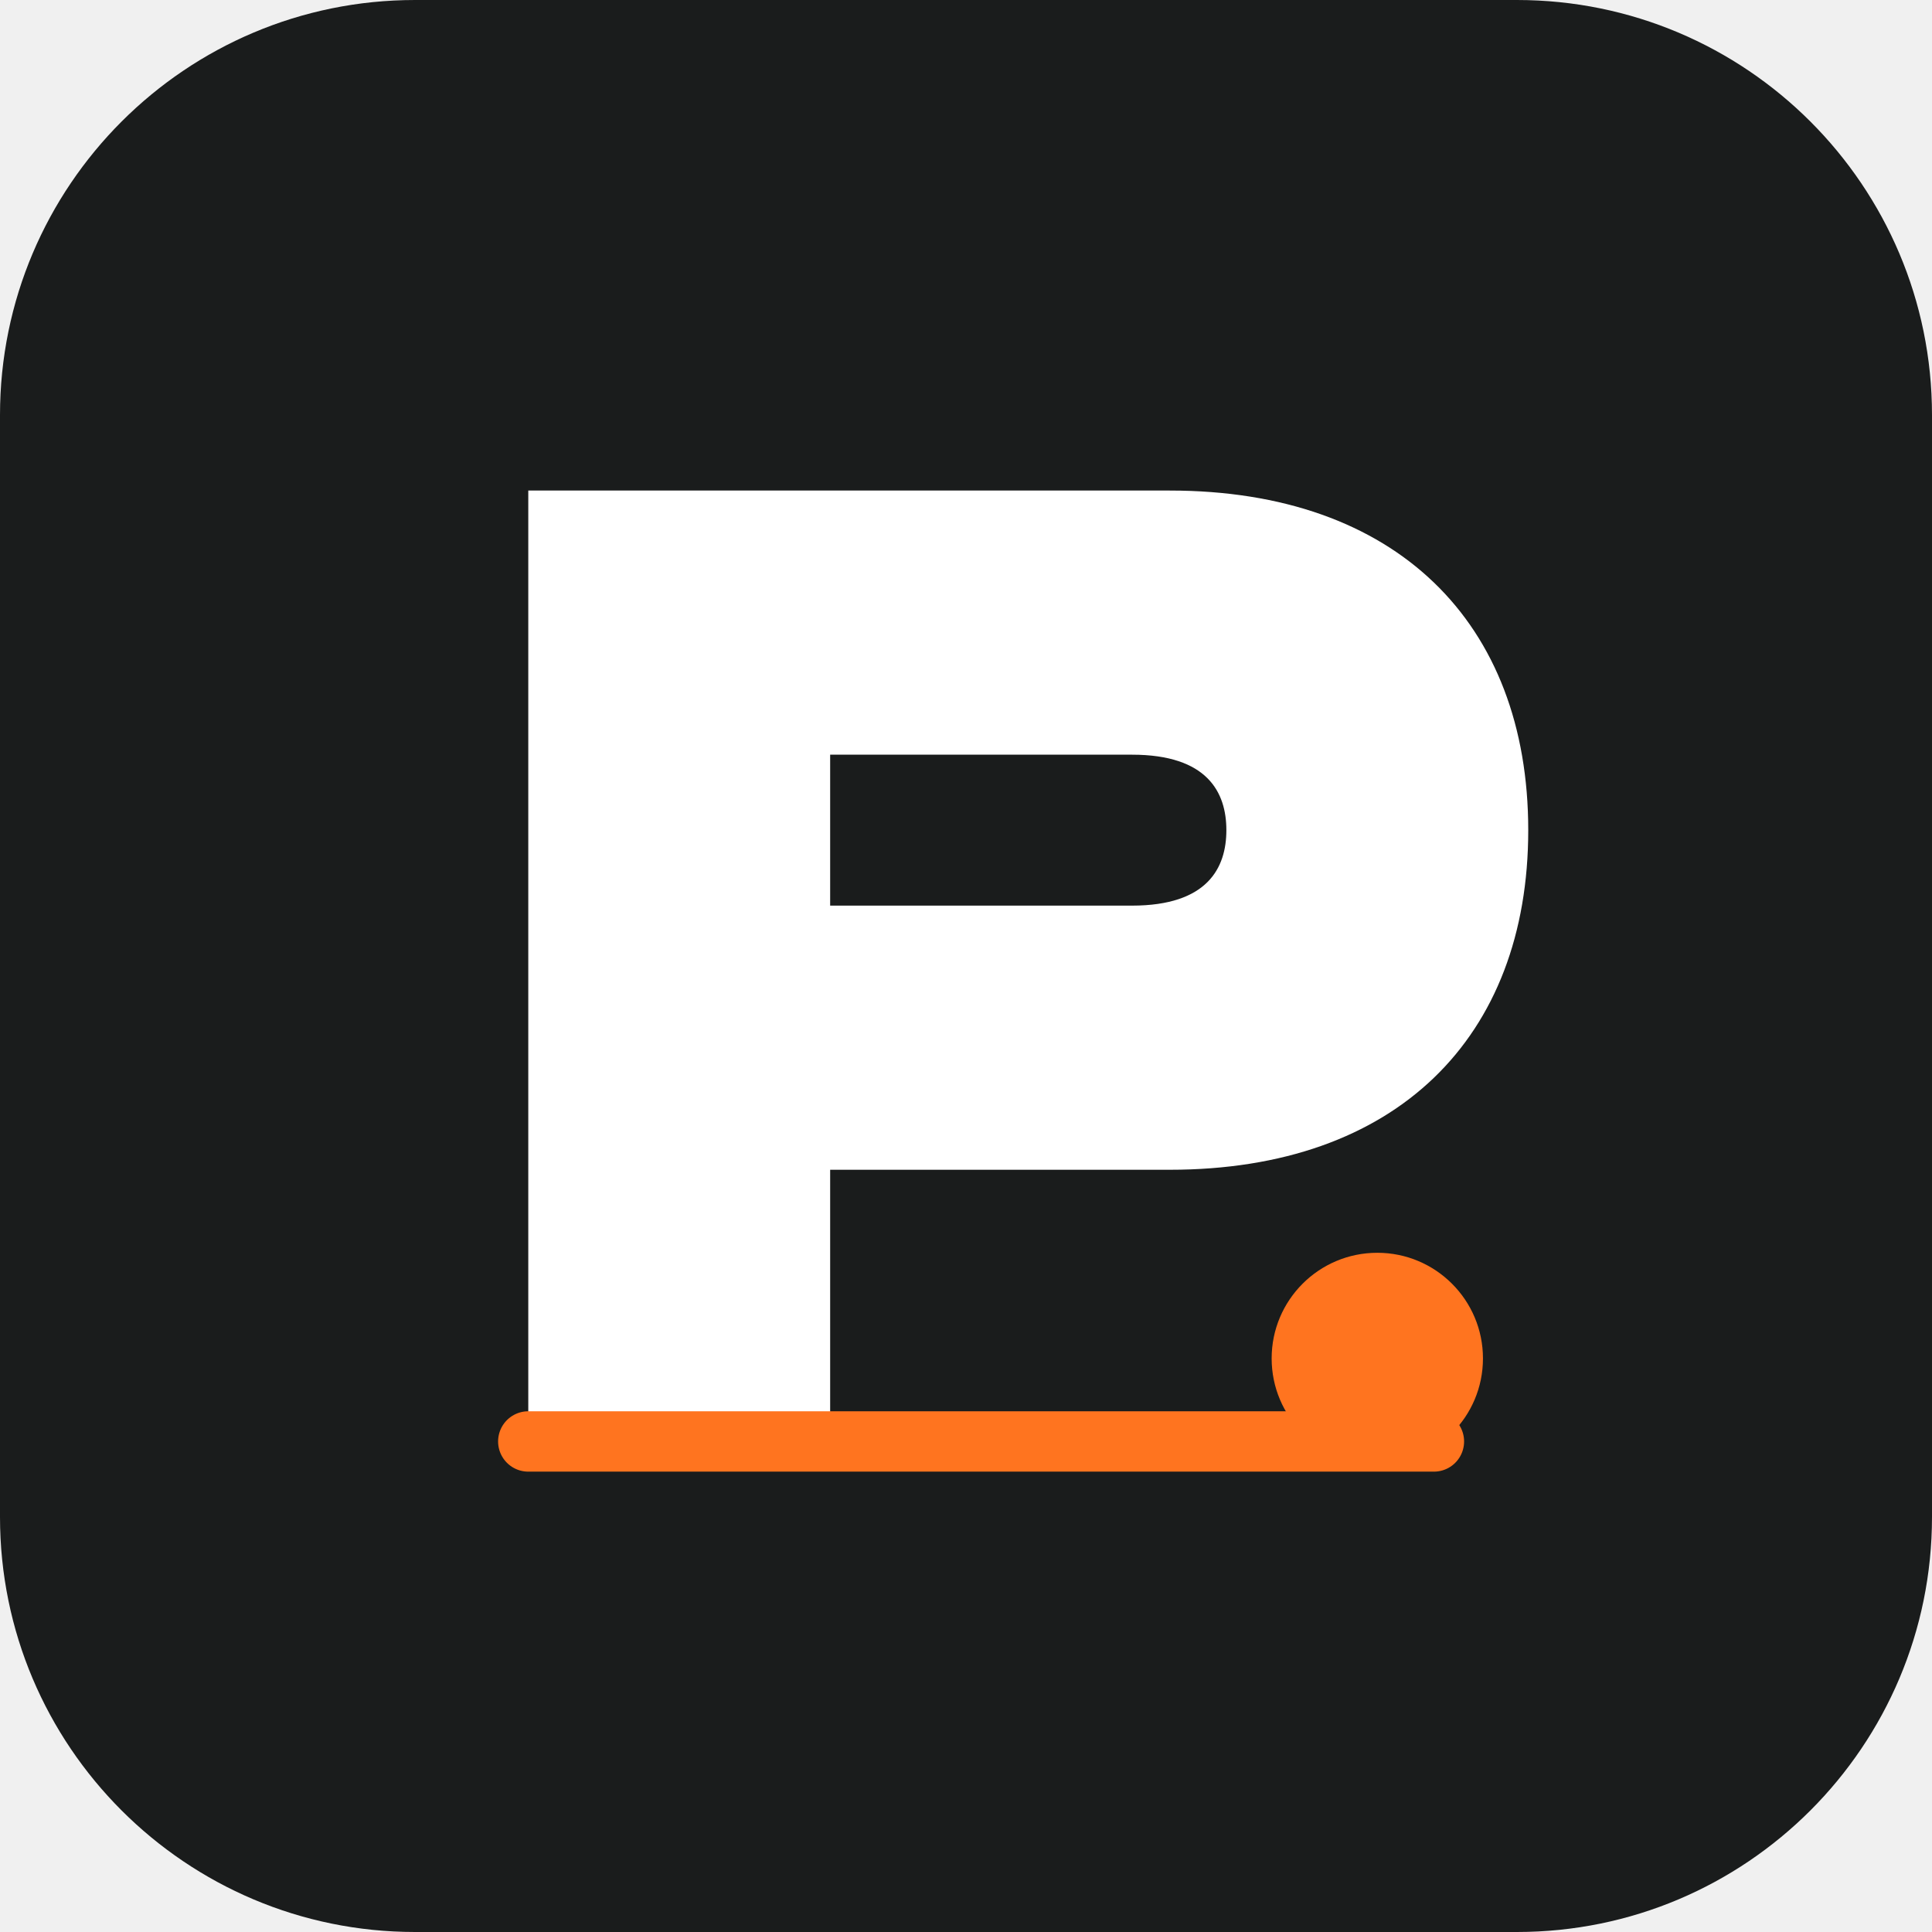
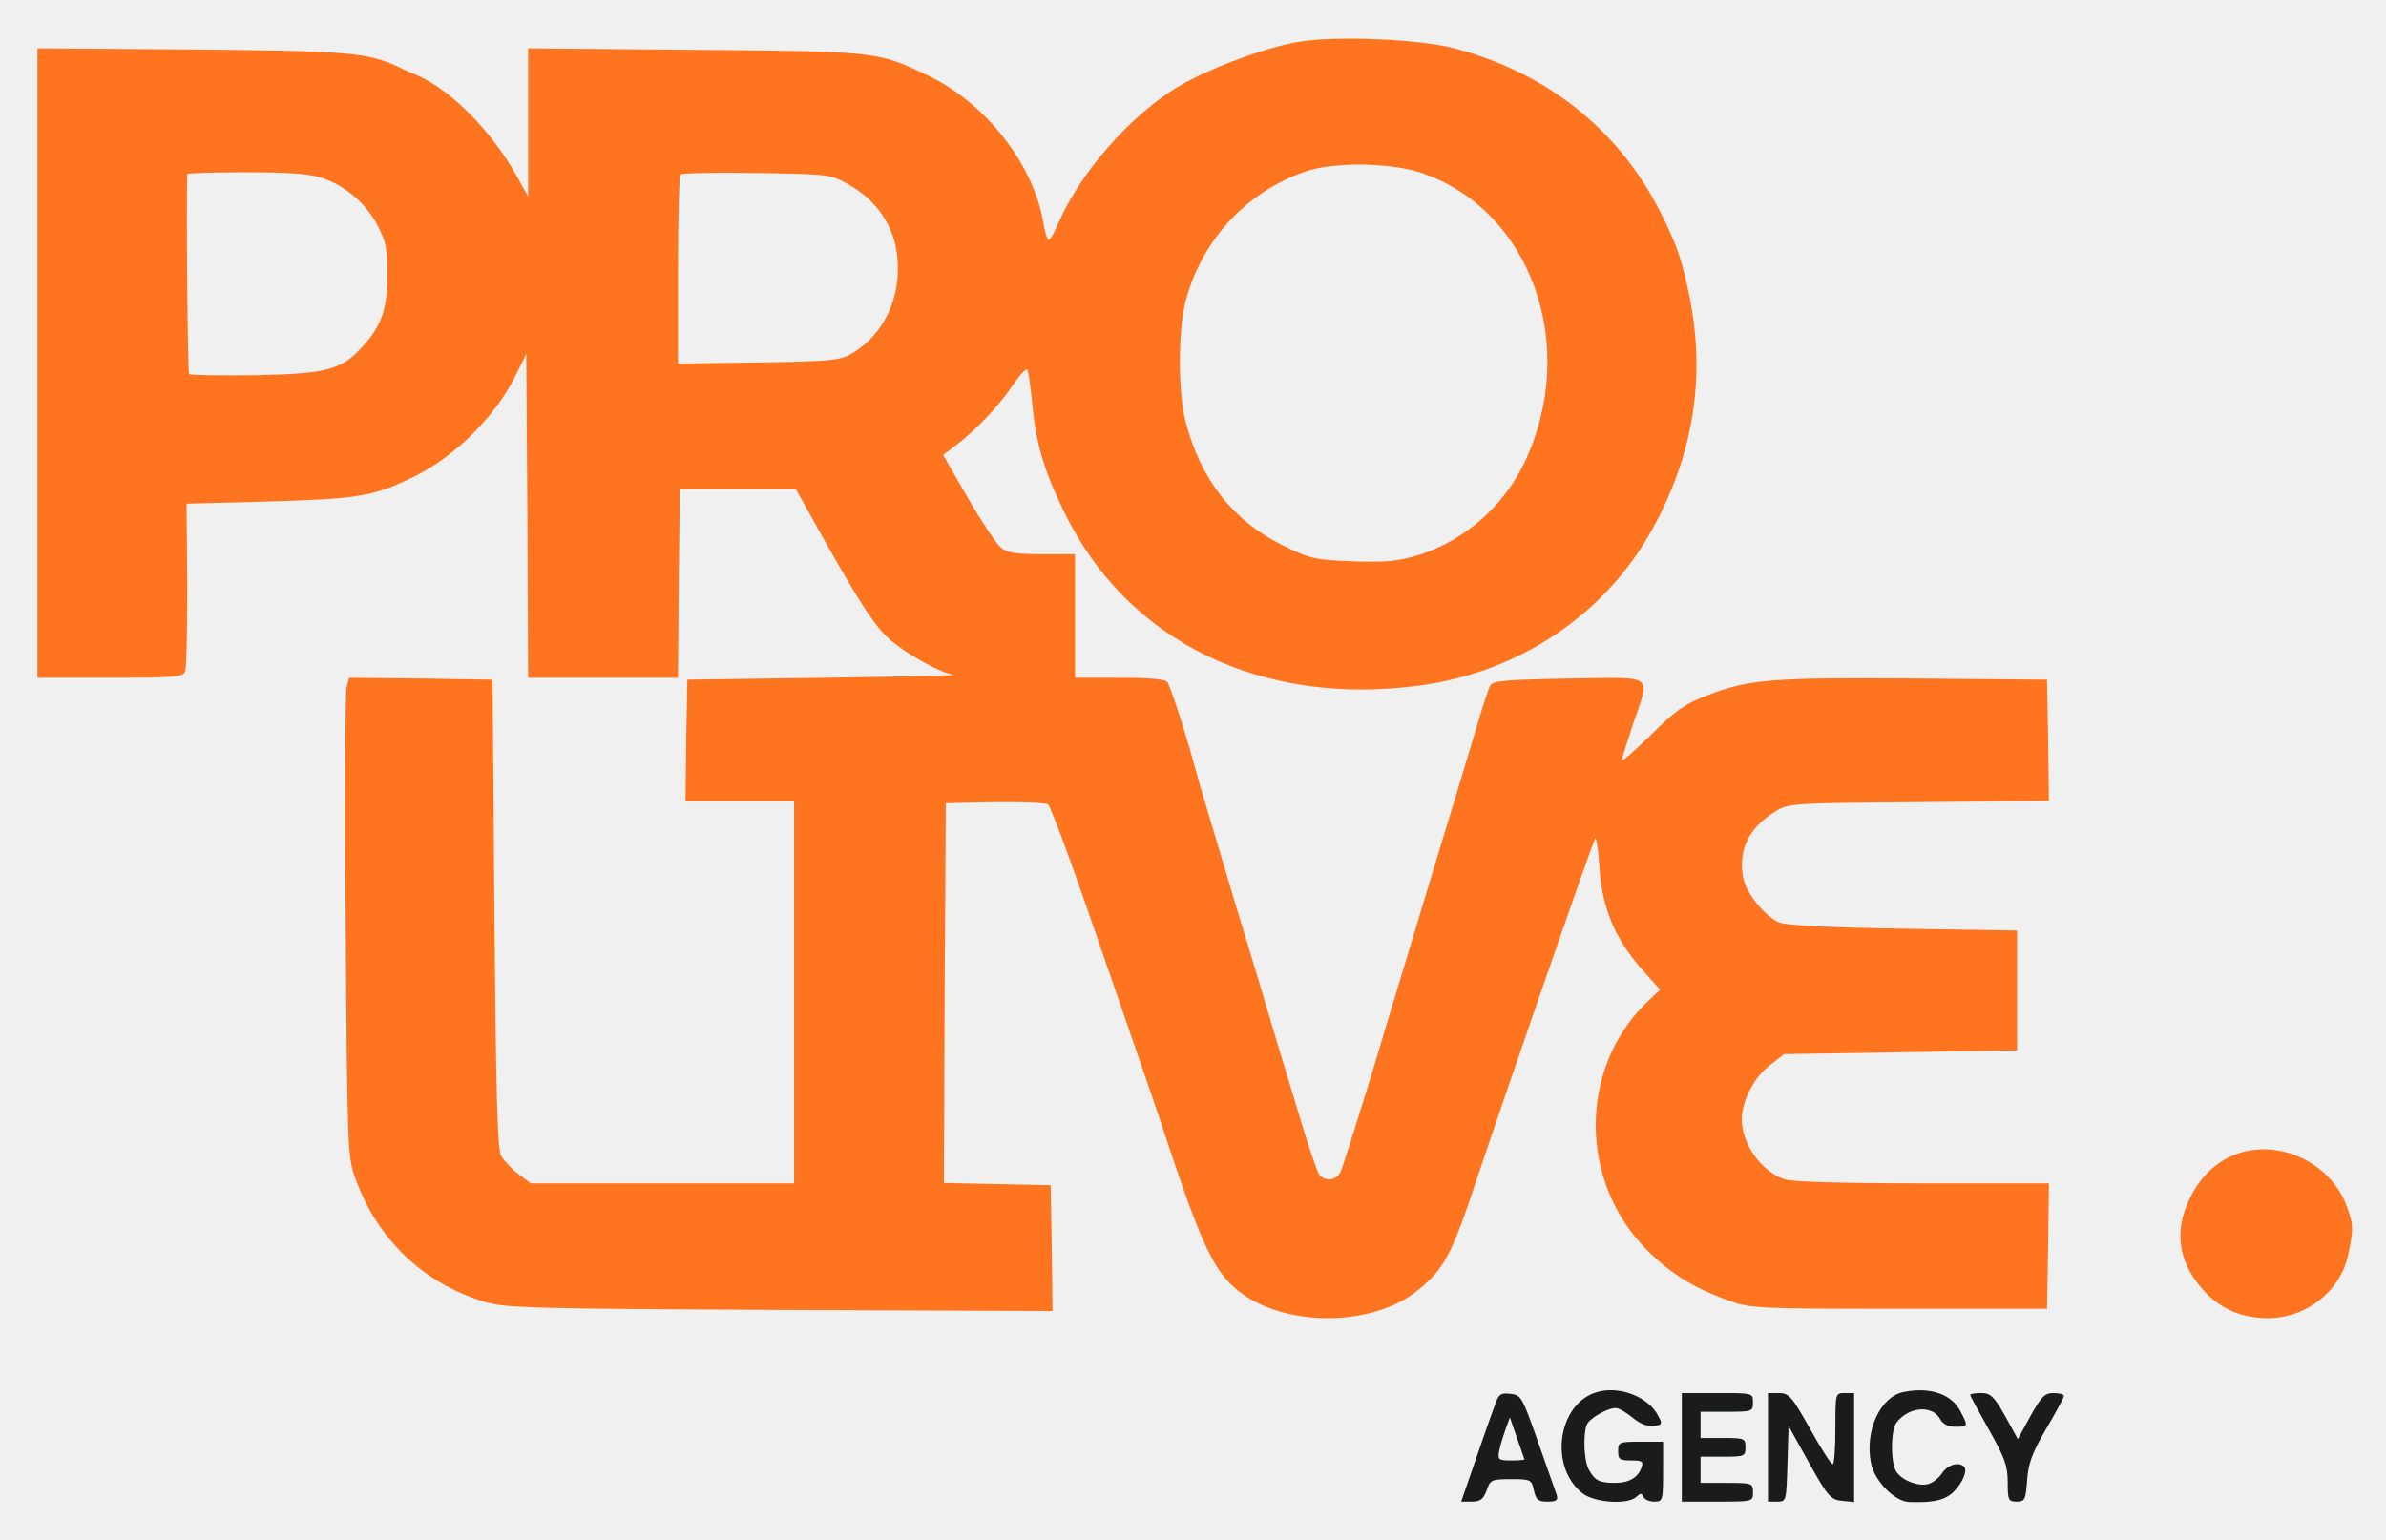
- <svg xmlns="http://www.w3.org/2000/svg" viewBox="0 0 512 512" fill="none">
-   <rect width="512" height="512" rx="110" fill="#1a1c1c" />
-   <path d="M140 130 H310 C370 130 405 165 405 220 C405 275 370 310 310 310 H220 V382 H140 V130 Z M220 240 H300 C320 240 325 230 325 220 C325 210 320 200 300 200 H220 V240 Z" fill="#ffffff" />
-   <circle cx="365" cy="360" r="28" fill="#FF741F" />
-   <path d="M140 382 L380 382" stroke="#FF741F" stroke-width="16" stroke-linecap="round" />
+ <svg xmlns="http://www.w3.org/2000/svg" viewBox="0 0 637 411" width="100%" height="100%">
+   <g transform="translate(0,411) scale(0.1,-0.1)" stroke="none">
+     <path fill="#FF741F" d="M3472 3999 c-87 -13 -241 -70 -326 -120 -127 -76 -262 -229 -321 -366 -10 -24 -21 -43 -25 -43 -4 0 -10 19 -14 42 -25 158 -155 324 -310 397 -133 64 -139 64 -623 68 l-443 4 0 -198 0 -198 -30 54 c-65 117 -172 227 -260 267 -19 8 -44 19 -55 25 -86 39 -132 43 -552 47 l-413 3 0 -840 0 -841 194 0 c172 0 195 2 200 17 4 9 6 114 6 232 l-2 216 224 6 c235 7 275 13 381 65 110 53 220 162 274 272 l28 57 3 -432 2 -433 200 0 200 0 2 253 3 252 155 0 154 0 67 -120 c112 -199 148 -253 192 -289 45 -37 133 -85 163 -88 11 -2 -145 -5 -346 -8 l-365 -5 -3 -162 -2 -163 145 0 145 0 0 -510 0 -510 -352 0 -351 0 -33 25 c-19 14 -39 36 -46 48 -10 17 -14 169 -18 647 l-5 625 -191 3 -192 2 -7 -27 c-3 -15 -5 -302 -2 -638 4 -579 5 -613 24 -667 58 -166 183 -286 349 -335 53 -16 130 -18 787 -21 l727 -3 -2 168 -3 168 -143 3 -142 3 2 507 3 507 130 3 c72 1 136 -2 143 -6 6 -5 54 -132 106 -283 52 -151 111 -321 131 -379 20 -58 52 -150 70 -205 101 -306 135 -380 202 -433 123 -97 358 -96 479 3 71 58 90 95 158 300 80 239 296 861 314 905 3 8 9 -25 12 -75 7 -109 41 -192 114 -274 l48 -54 -36 -34 c-182 -177 -181 -481 3 -663 61 -61 124 -100 216 -133 58 -21 76 -22 455 -22 l395 0 3 167 2 168 -339 0 c-216 0 -350 4 -368 11 -63 23 -113 95 -113 161 1 49 33 112 76 144 l37 29 311 5 311 5 0 160 0 160 -305 5 c-198 3 -314 9 -331 17 -38 17 -87 78 -95 118 -14 75 14 133 84 177 37 23 41 23 385 26 l347 3 -2 162 -3 162 -350 3 c-385 3 -445 -2 -555 -44 -62 -24 -87 -41 -152 -106 -43 -42 -78 -73 -78 -68 0 5 14 48 30 97 46 136 63 124 -171 121 -167 -3 -203 -6 -210 -18 -5 -8 -22 -60 -38 -115 -16 -55 -68 -226 -115 -380 -46 -154 -119 -392 -160 -530 -42 -137 -81 -260 -86 -272 -10 -25 -41 -30 -58 -10 -5 6 -31 82 -56 167 -26 85 -58 191 -71 235 -13 44 -58 195 -101 335 -42 140 -83 278 -91 305 -8 28 -20 73 -28 100 -24 82 -50 159 -58 173 -6 8 -43 12 -128 12 l-119 0 0 165 0 165 -89 0 c-70 0 -93 4 -109 18 -12 9 -51 69 -88 132 l-66 115 33 25 c55 42 116 106 152 160 19 28 37 48 40 43 2 -4 8 -42 12 -83 10 -112 31 -184 85 -295 168 -349 529 -524 955 -465 265 37 494 192 618 420 109 199 141 405 97 621 -21 100 -32 132 -78 224 -111 219 -302 371 -549 436 -91 24 -310 34 -411 18z m321 -350 c294 -98 425 -463 277 -774 -55 -116 -160 -208 -279 -246 -58 -18 -87 -21 -178 -18 -103 4 -114 6 -189 43 -133 66 -219 176 -259 331 -20 77 -20 243 0 320 43 163 161 292 320 347 74 26 227 24 308 -3z m-2931 -15 c61 -20 118 -70 148 -130 21 -41 25 -63 24 -129 0 -90 -15 -133 -63 -187 -58 -66 -96 -76 -289 -80 -94 -1 -174 0 -177 3 -4 5 -8 443 -5 534 0 3 71 5 158 5 117 0 170 -4 204 -16z m1404 -17 c66 -37 110 -95 125 -164 24 -120 -25 -236 -122 -290 -29 -16 -63 -18 -246 -21 l-213 -3 0 249 c0 137 3 252 7 256 4 4 96 6 203 4 192 -3 196 -3 246 -31z M5960 1024 c-50 -22 -89 -61 -116 -119 -39 -82 -28 -164 33 -234 45 -54 105 -81 177 -81 103 0 194 71 215 169 15 69 14 83 -5 133 -46 119 -190 181 -304 132z" />
+     <path fill="#1A1C1C" d="M4265 393 c-106 -29 -131 -200 -40 -271 32 -25 122 -31 144 -9 11 10 14 10 18 0 3 -7 16 -13 29 -13 23 0 24 2 24 80 l0 80 -60 0 c-57 0 -60 -1 -60 -25 0 -22 4 -25 35 -25 28 0 33 -3 28 -17 -9 -29 -34 -43 -72 -43 -42 0 -54 7 -70 37 -12 23 -15 91 -5 118 7 17 54 45 78 45 8 0 28 -12 45 -26 19 -16 40 -24 56 -22 22 3 24 5 12 27 -25 50 -102 81 -162 64z M5083 393 c-63 -12 -105 -103 -88 -190 9 -47 63 -103 102 -104 57 -2 87 3 109 19 26 19 47 59 39 73 -11 17 -45 9 -60 -15 -9 -13 -25 -26 -37 -29 -25 -7 -67 8 -84 31 -17 22 -17 112 -1 133 33 43 96 48 117 9 7 -13 21 -20 40 -20 35 0 35 1 14 41 -23 46 -81 66 -151 52z M3991 358 c-7 -18 -30 -84 -51 -145 l-39 -113 28 0 c23 0 31 6 40 30 9 28 13 30 65 30 52 0 55 -1 61 -30 6 -25 11 -30 36 -30 24 0 29 3 25 18 -3 9 -26 73 -50 142 -42 120 -45 125 -74 128 -26 3 -31 -1 -41 -30z m79 -145 c0 -2 -16 -3 -36 -3 -34 0 -36 2 -31 28 3 15 11 40 17 57 l11 30 19 -55 c11 -30 19 -56 20 -57z M4490 245 l0 -145 95 0 c95 0 95 0 95 25 0 24 -2 25 -70 25 l-70 0 0 35 0 35 60 0 c57 0 60 1 60 25 0 24 -3 25 -60 25 l-60 0 0 35 0 35 70 0 c68 0 70 1 70 25 0 25 0 25 -95 25 l-95 0 0 -145z M4720 245 l0 -145 25 0 c24 0 24 1 27 101 l3 101 55 -99 c50 -90 58 -98 88 -101 l32 -3 0 145 0 146 -25 0 c-25 0 -25 0 -25 -95 0 -52 -3 -95 -7 -95 -5 0 -32 43 -61 95 -48 86 -56 95 -83 95 l-29 0 0 -145z M5260 385 c0 -3 23 -45 50 -93 42 -75 50 -96 50 -140 0 -48 2 -52 24 -52 22 0 24 5 28 58 3 45 14 73 51 137 26 44 47 83 47 87 0 5 -12 8 -28 8 -23 0 -32 -9 -61 -61 l-34 -62 -34 62 c-30 53 -39 61 -64 61 -16 0 -29 -2 -29 -5z" />
+   </g>
</svg>
